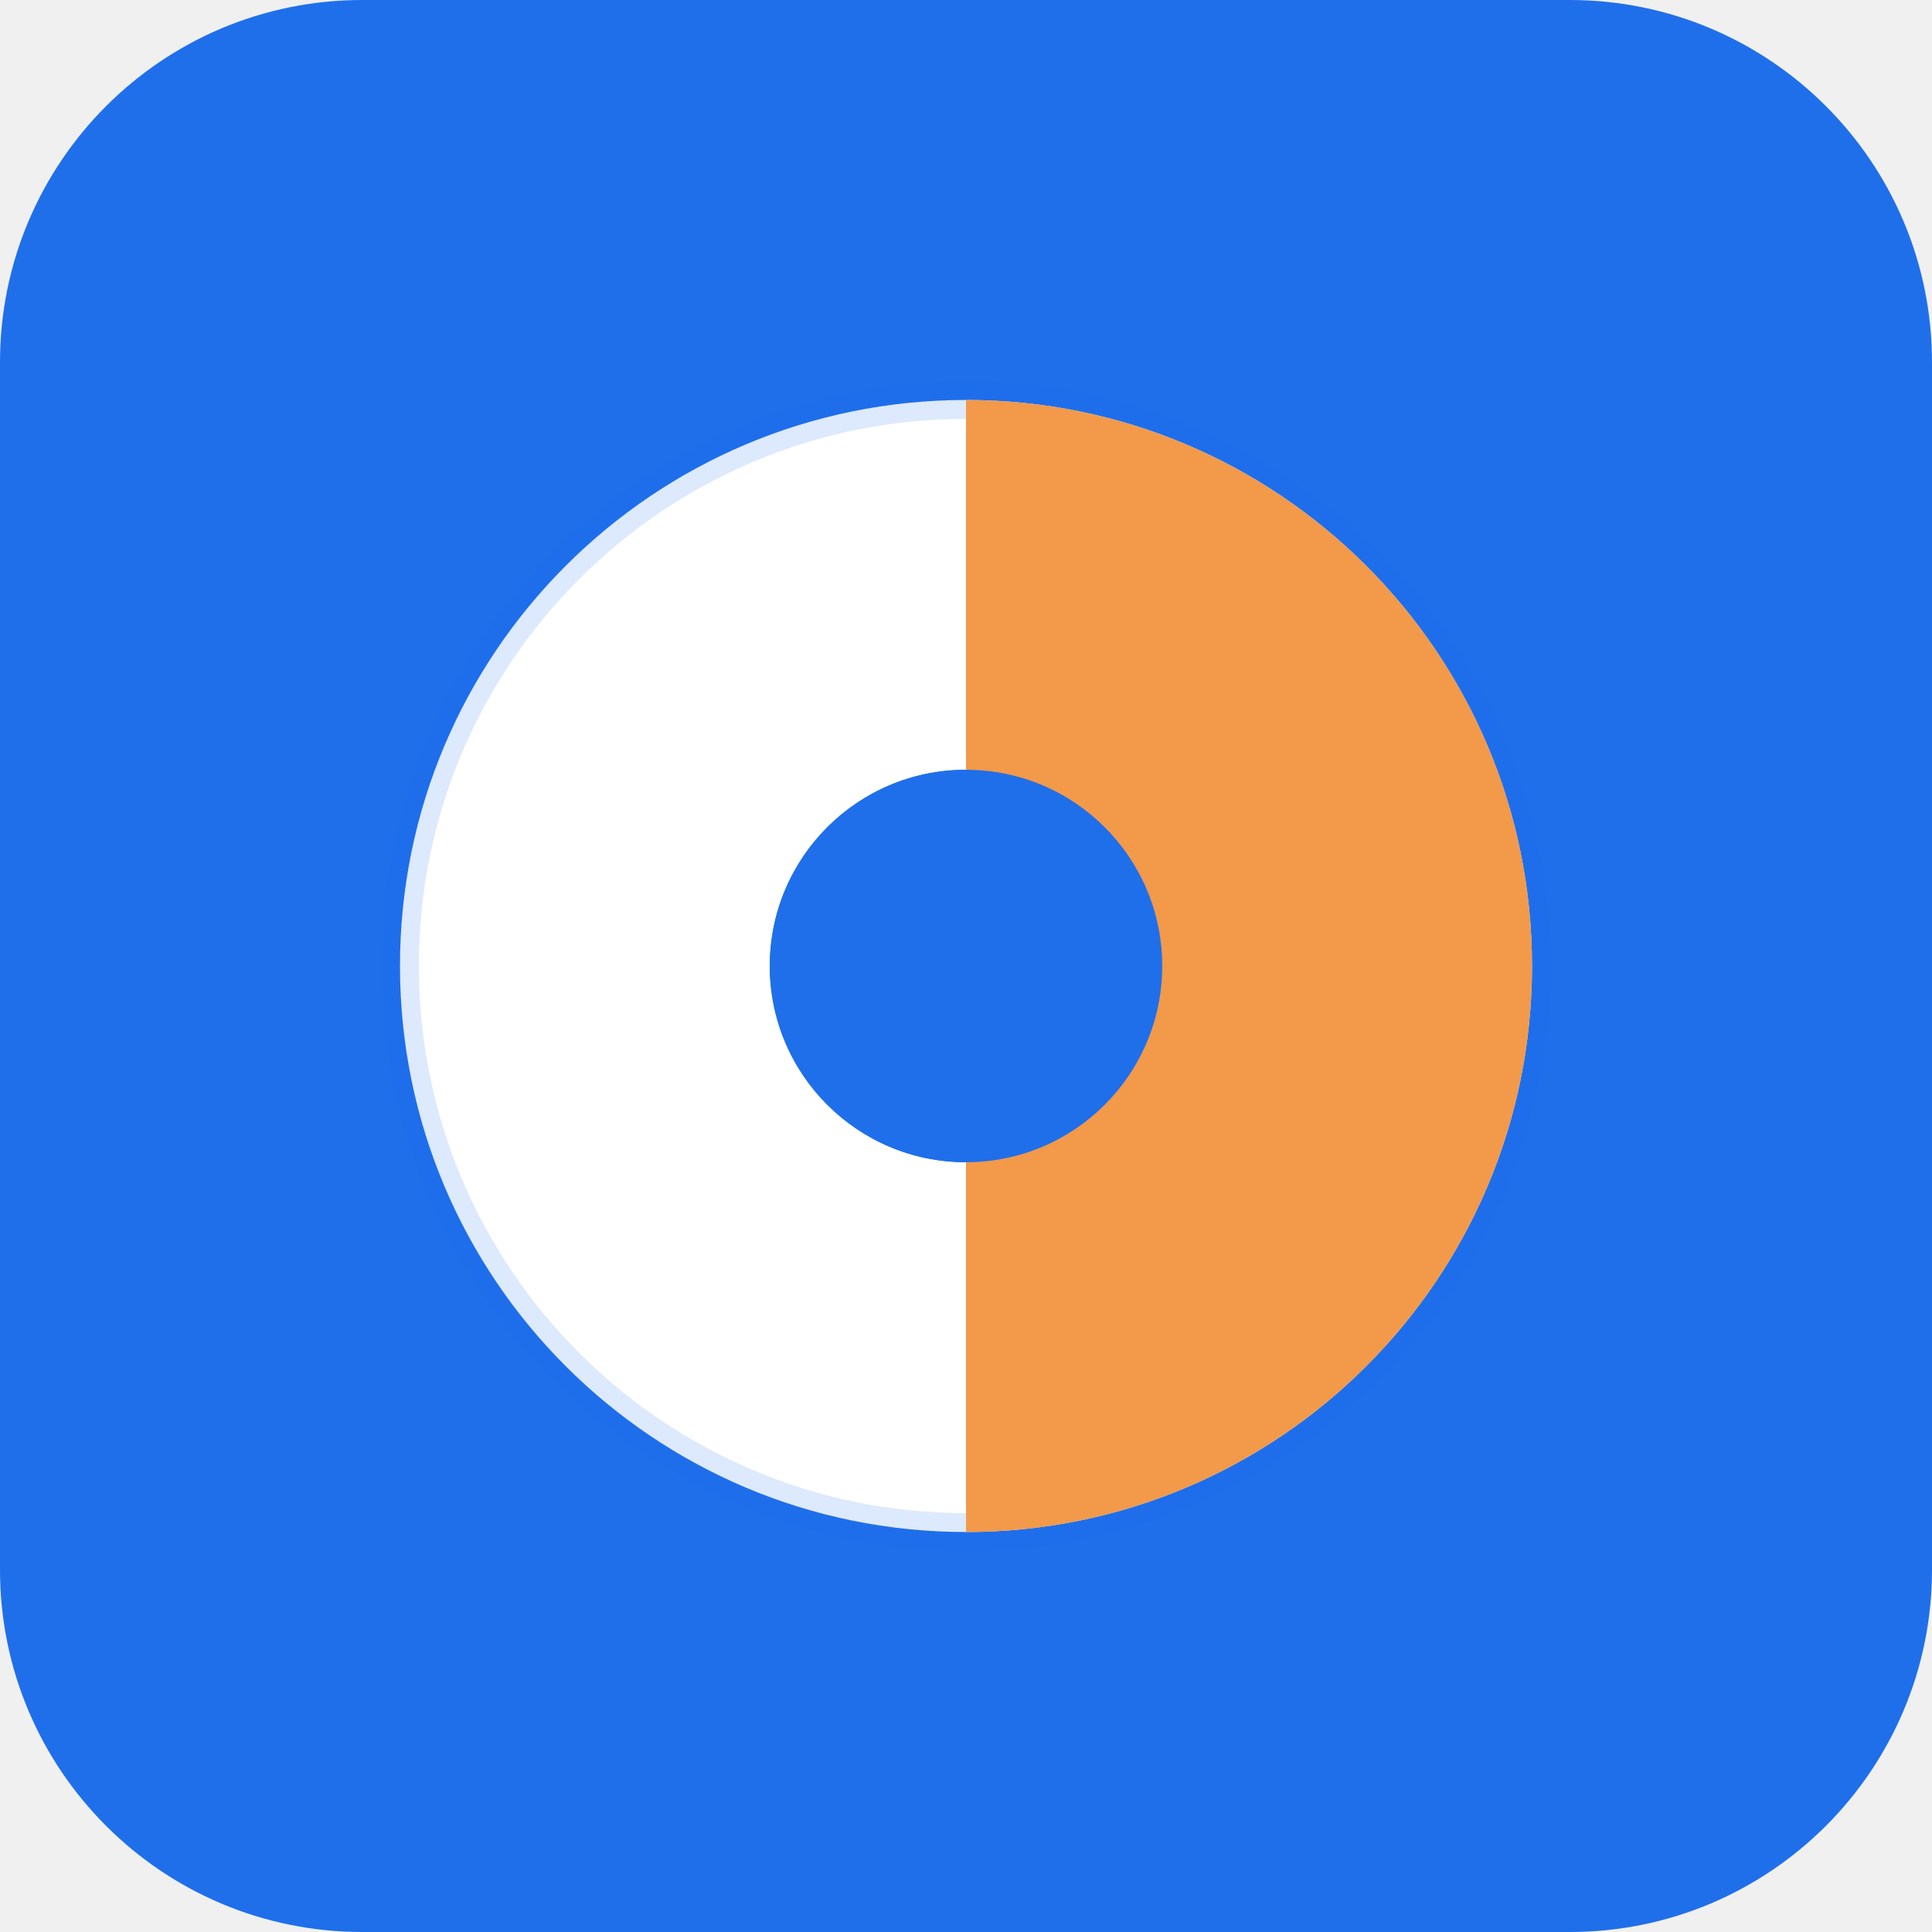
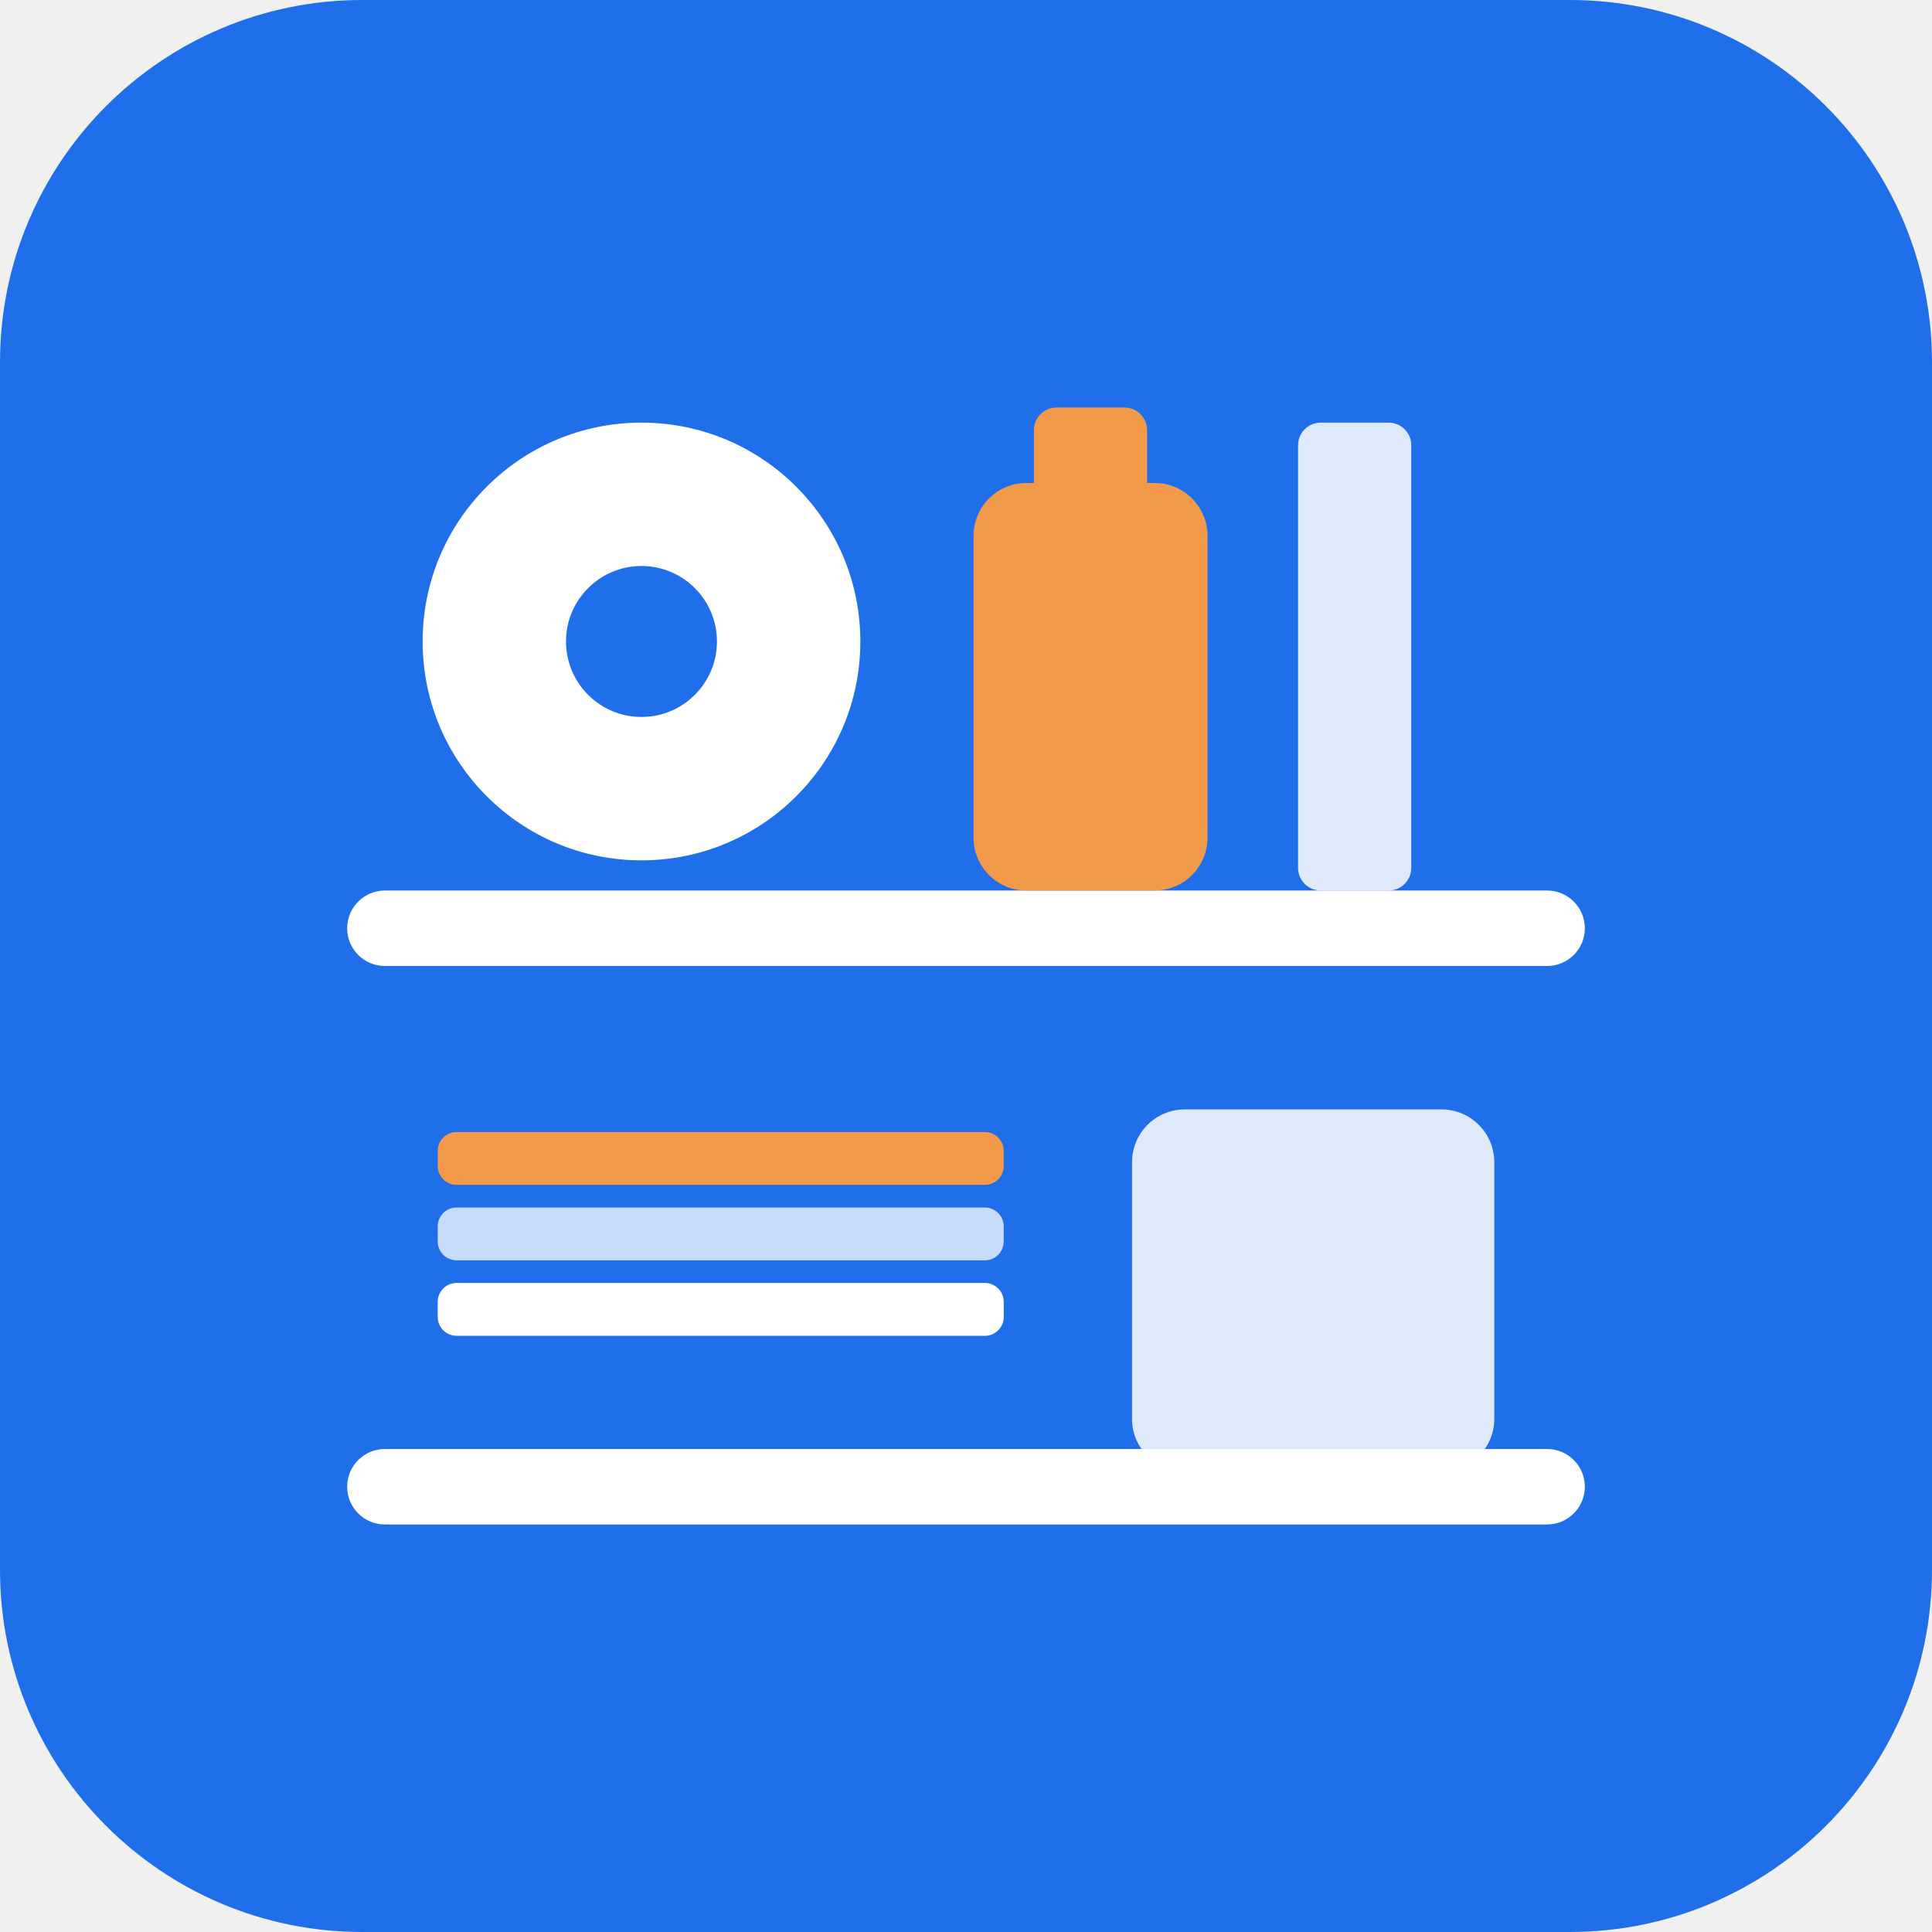
<svg xmlns="http://www.w3.org/2000/svg" viewBox="0 0 512 512">
  <rect width="512" height="512" rx="96" fill="#1f6feb" />
-   <circle cx="256" cy="256" r="150" fill="#fff" />
-   <circle cx="256" cy="256" r="150" fill="none" stroke="#1f6feb" stroke-width="10" stroke-opacity=".15" />
-   <circle cx="256" cy="256" r="52" fill="#1f6feb" />
-   <path d="M256 106a150 150 0 0 1 0 300z" fill="#f2994a" />
-   <circle cx="256" cy="256" r="52" fill="#1f6feb" />
+   <rect x="92" y="236" width="328" height="20" rx="10" fill="#ffffff" />
+   <rect x="92" y="384" width="328" height="20" rx="10" fill="#ffffff" />
+   <circle cx="170" cy="170" r="58" fill="#ffffff" />
+   <circle cx="170" cy="170" r="20" fill="#1f6feb" />
+   <rect x="258" y="128" width="62" height="108" rx="14" fill="#f2994a" />
+   <rect x="274" y="108" width="30" height="26" rx="6" fill="#f2994a" />
+   <rect x="344" y="112" width="30" height="124" rx="6" fill="#ffffff" fill-opacity=".85" />
+   <rect x="116" y="340" width="150" height="14" rx="5" fill="#ffffff" />
+   <rect x="116" y="320" width="150" height="14" rx="5" fill="#ffffff" fill-opacity=".75" />
+   <rect x="116" y="300" width="150" height="14" rx="5" fill="#f2994a" />
+   <rect x="300" y="294" width="96" height="96" rx="14" fill="#ffffff" fill-opacity=".85" />
</svg>
